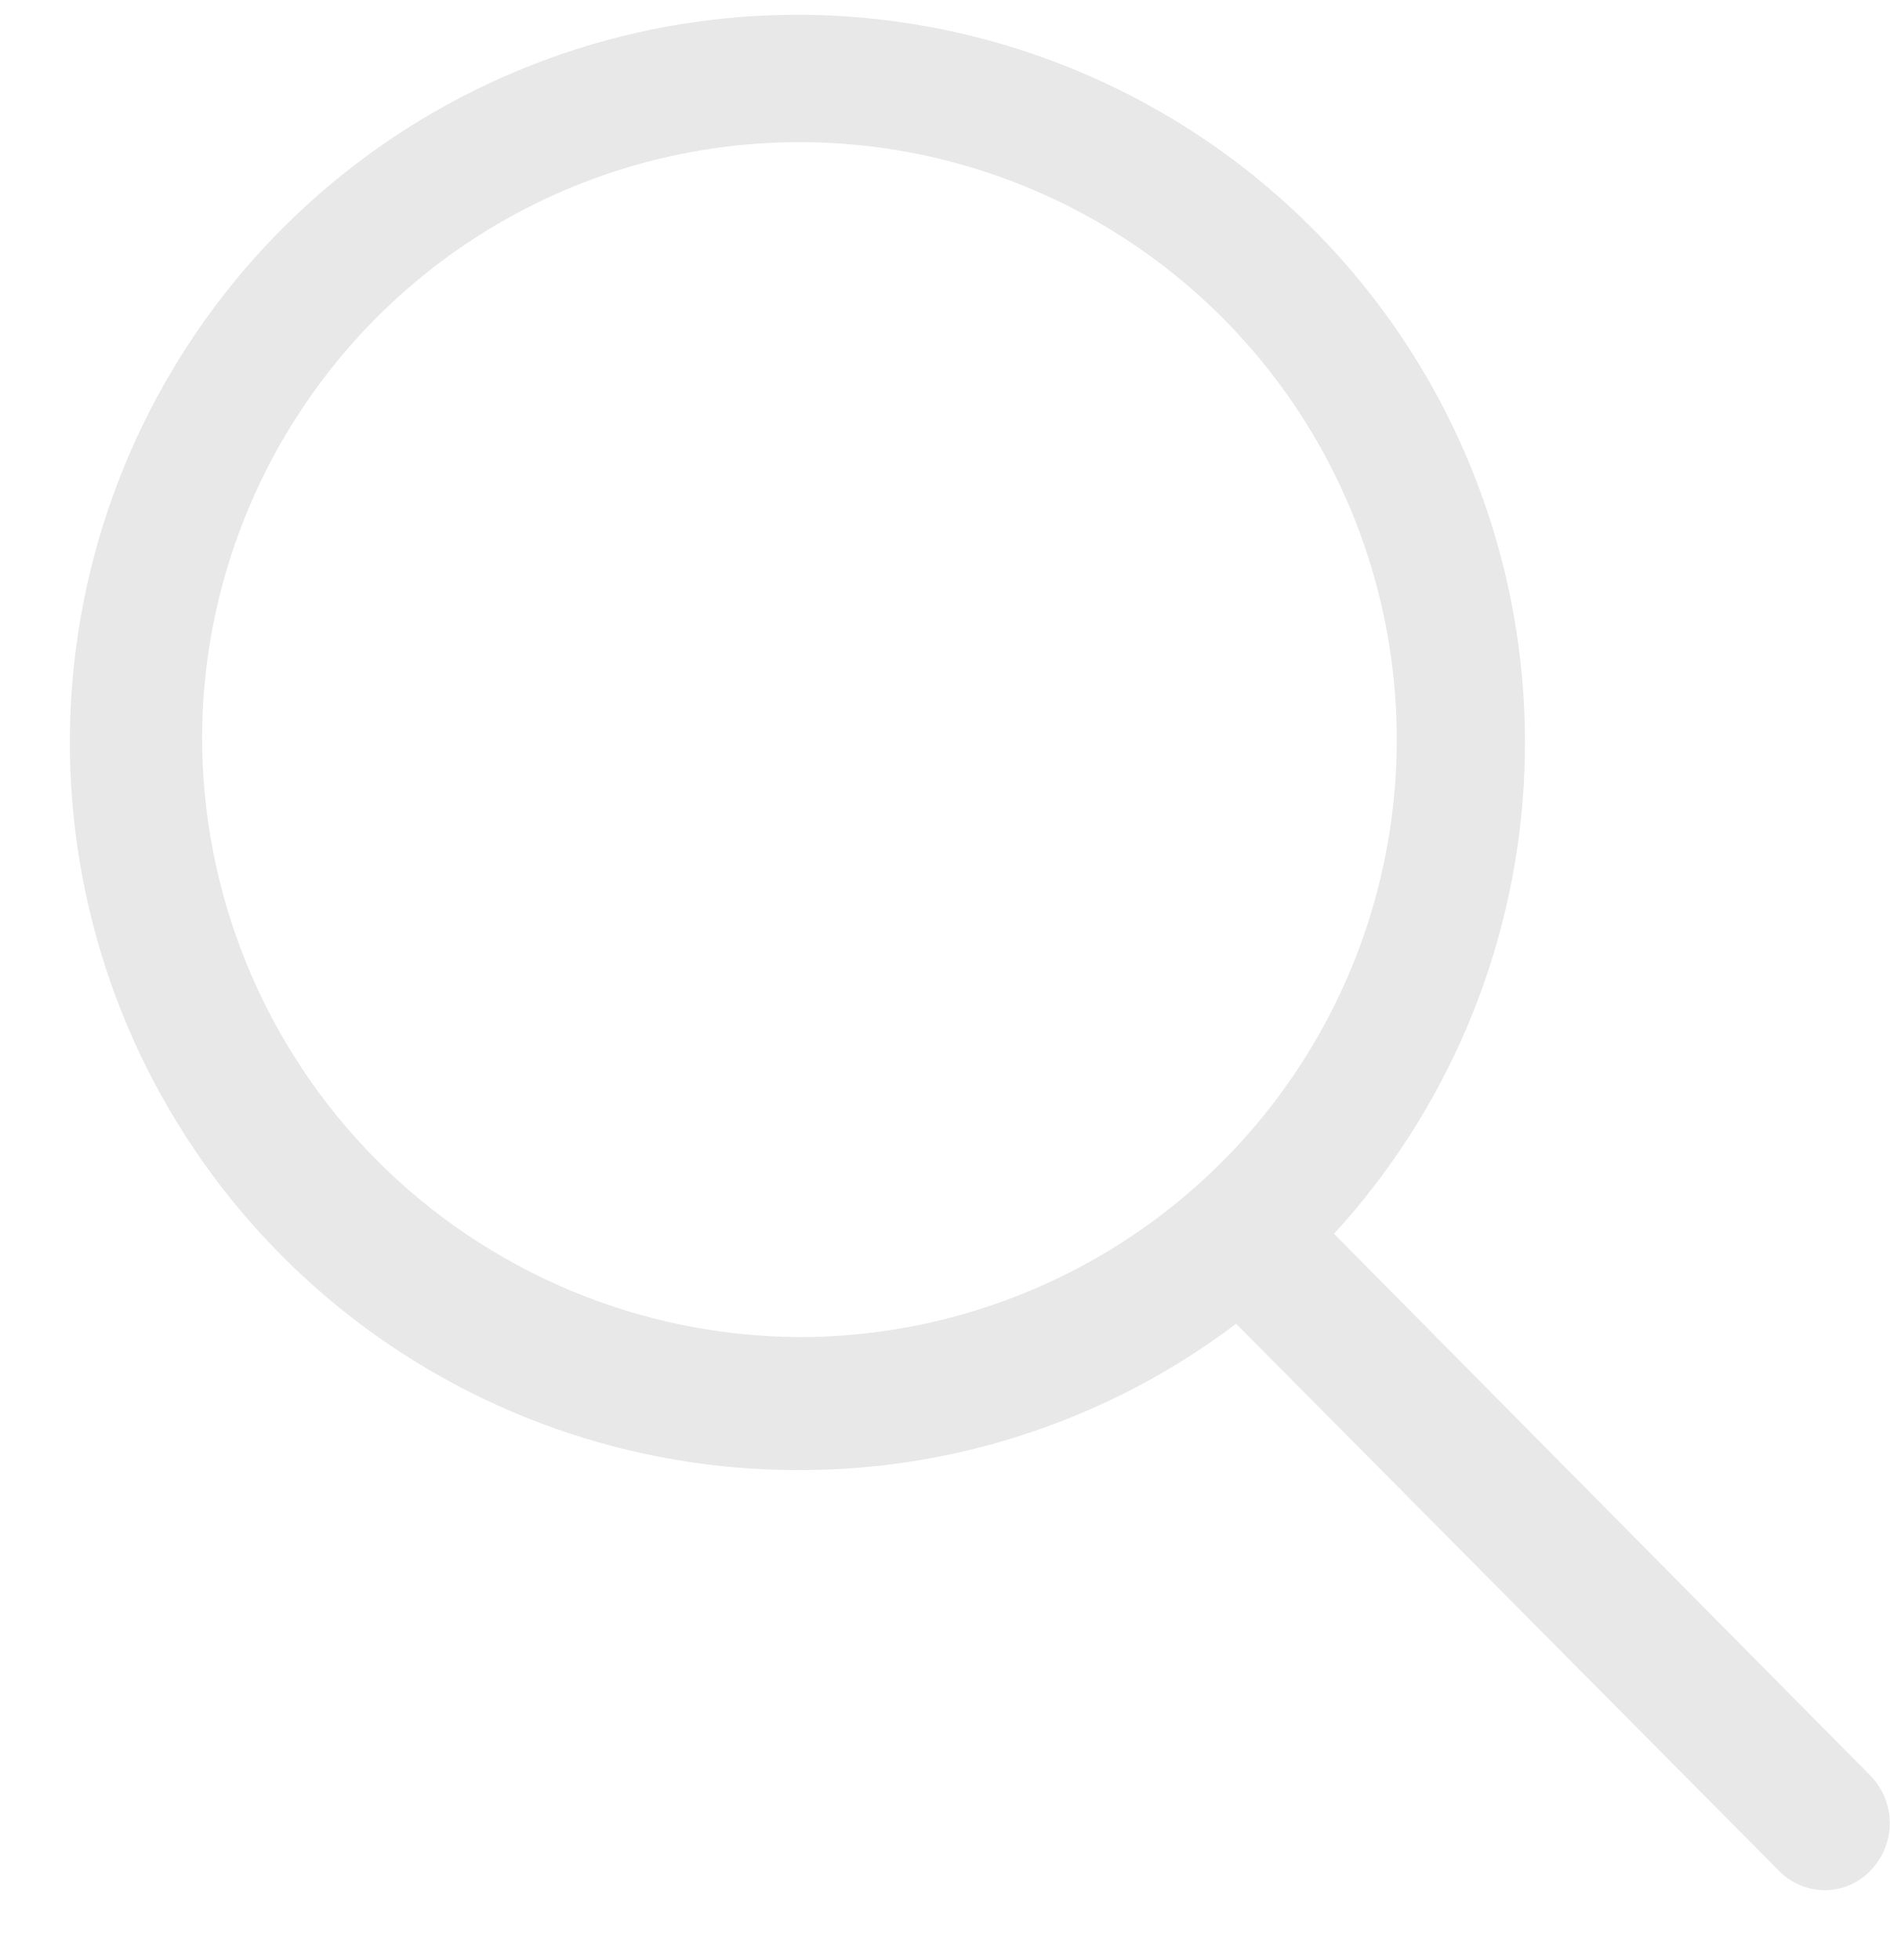
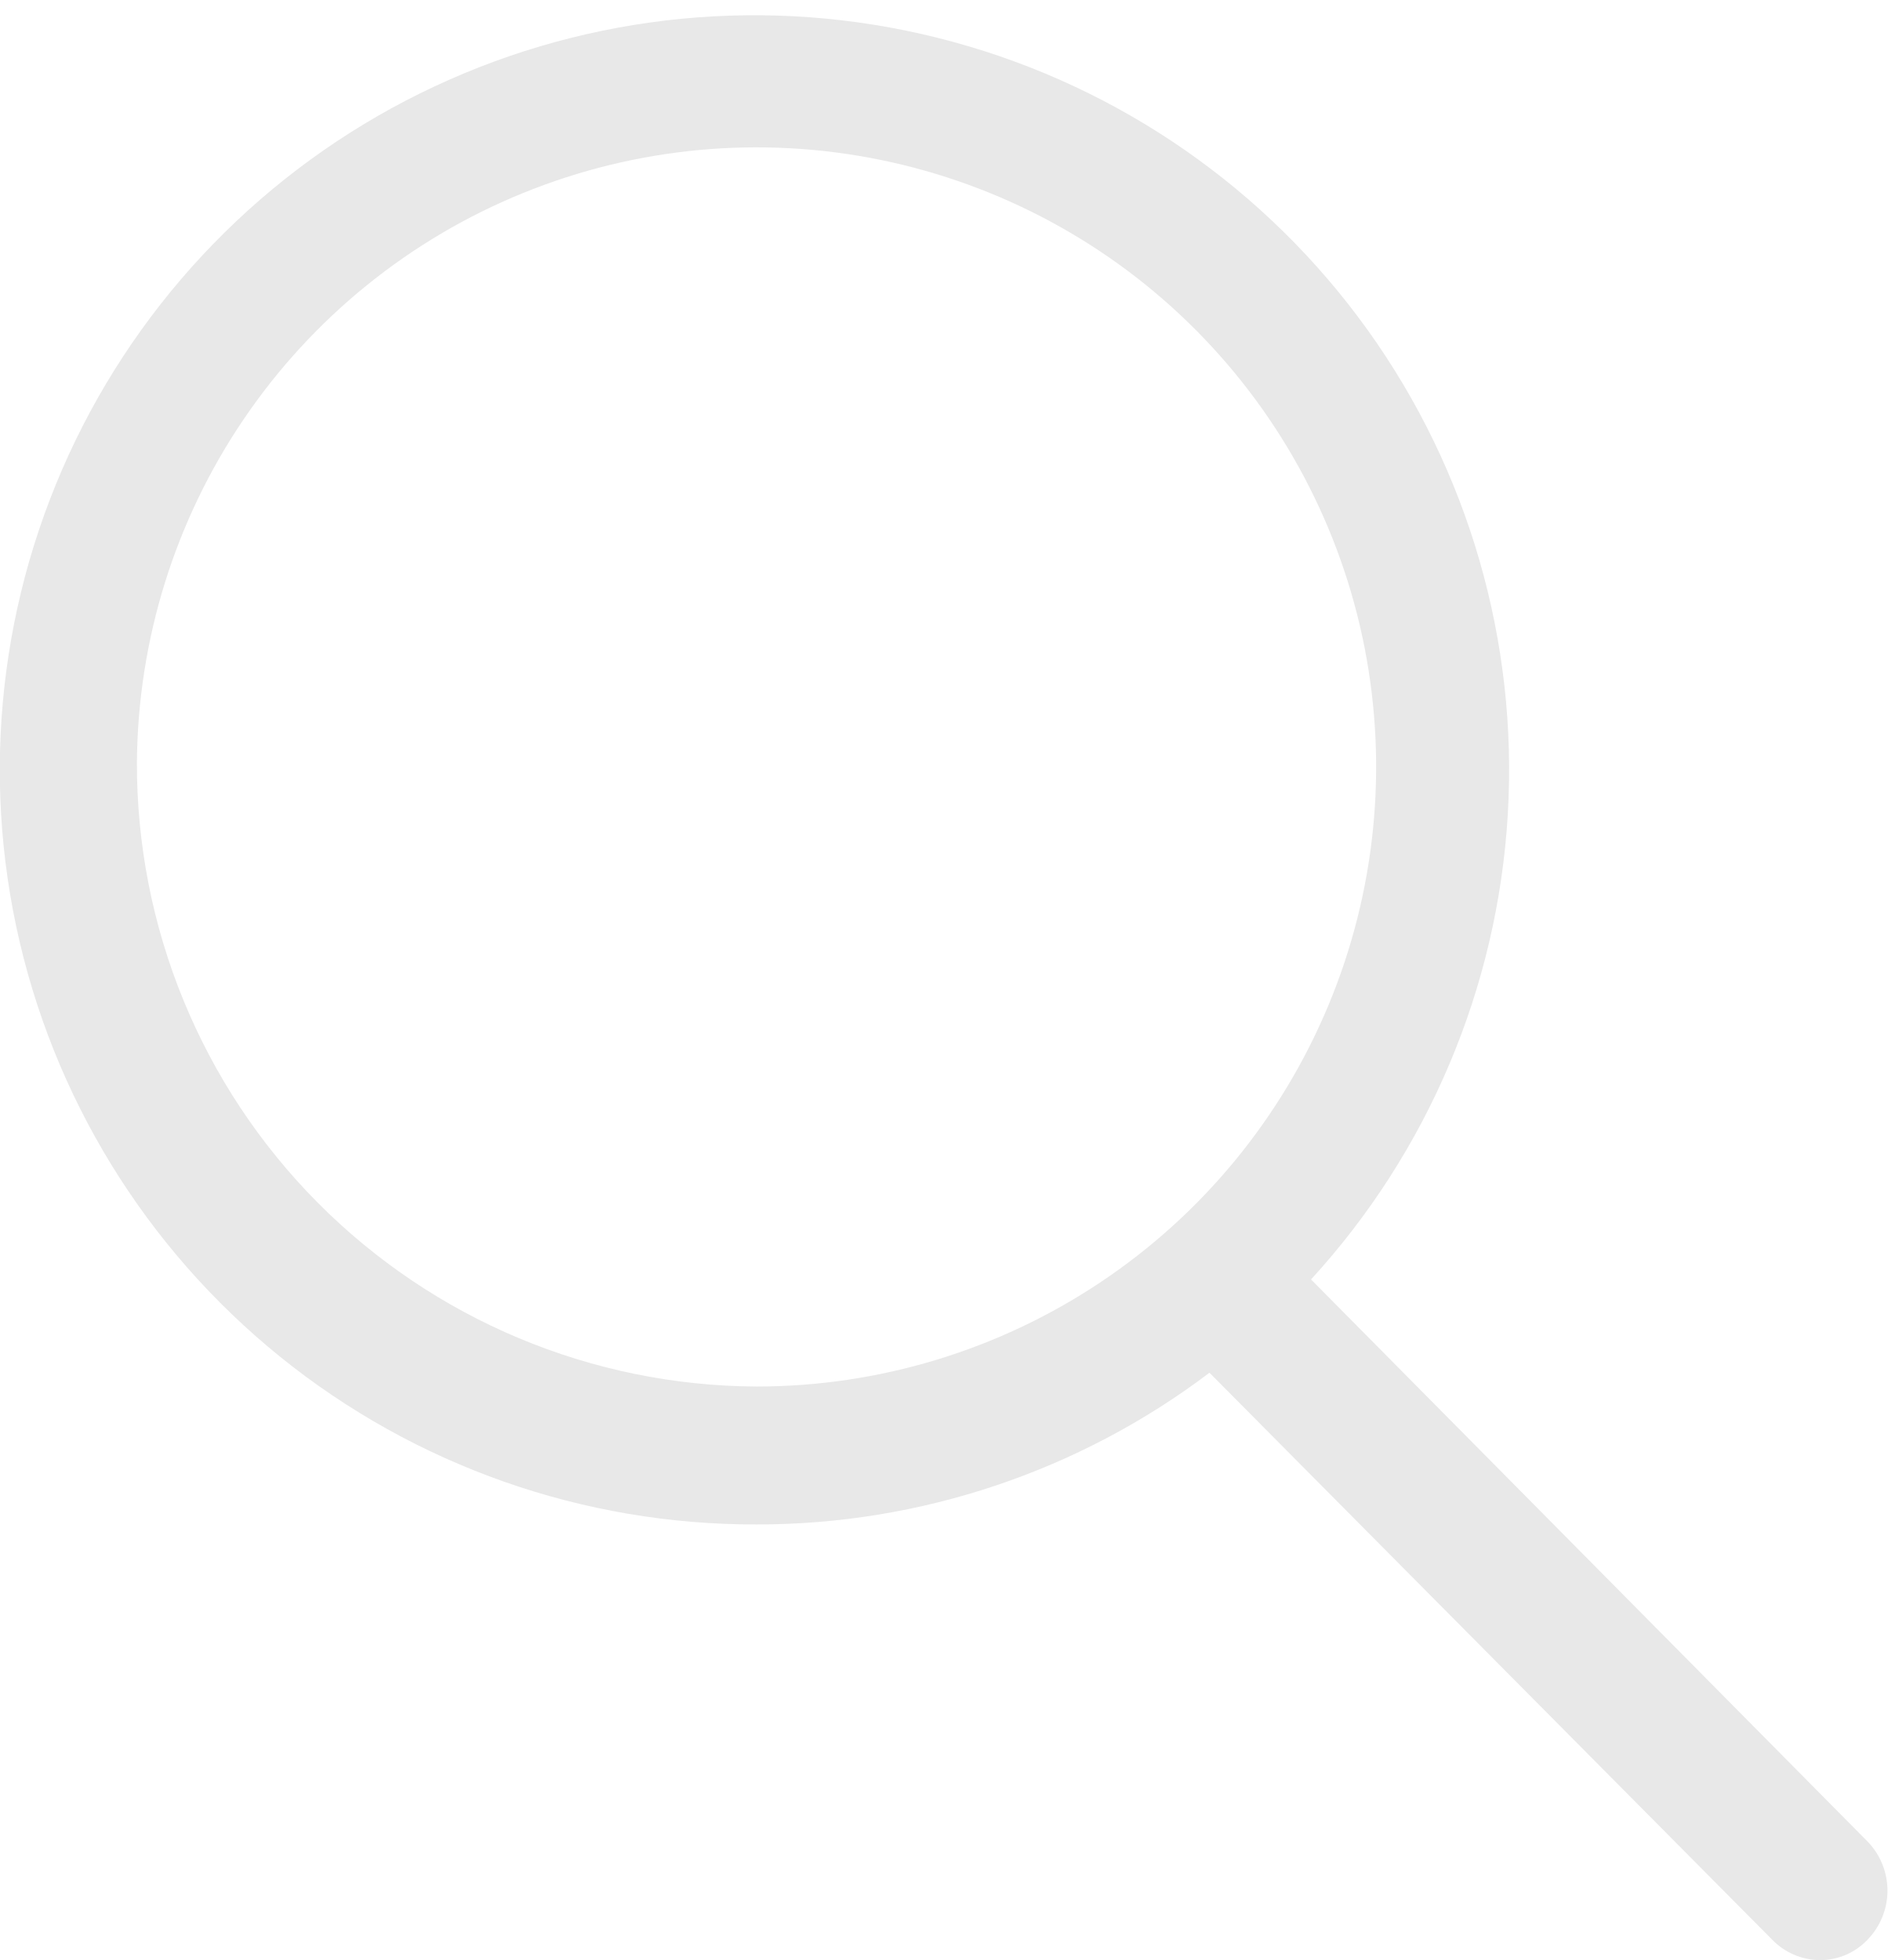
- <svg xmlns="http://www.w3.org/2000/svg" width="27" height="28" viewBox="0 0 27 28" fill="none">
-   <path d="M19.06 17.626C20.671 15.866 21.628 13.605 21.77 11.223C21.911 8.84 21.229 6.482 19.837 4.543C18.445 2.605 16.428 1.204 14.126 0.577C11.823 -0.051 9.375 0.133 7.192 1.098C5.009 2.062 3.225 3.748 2.138 5.873C1.051 7.998 0.729 10.432 1.225 12.766C1.721 15.101 3.005 17.193 4.862 18.693C6.718 20.192 9.034 21.007 11.421 21.001C13.673 21.004 15.864 20.27 17.661 18.911L25.409 26.718C25.494 26.807 25.596 26.878 25.71 26.927C25.823 26.976 25.945 27.002 26.069 27.003C26.192 27.003 26.315 26.978 26.428 26.929C26.542 26.88 26.644 26.808 26.729 26.718C26.902 26.537 27 26.296 27 26.045C27 25.794 26.902 25.553 26.729 25.372L19.06 17.626ZM2.887 10.501C2.899 8.816 3.411 7.172 4.357 5.777C5.302 4.382 6.64 3.298 8.2 2.662C9.761 2.026 11.475 1.866 13.127 2.203C14.778 2.54 16.293 3.358 17.48 4.554C18.667 5.75 19.473 7.271 19.797 8.925C20.121 10.579 19.948 12.292 19.3 13.848C18.652 15.403 17.558 16.733 16.156 17.667C14.754 18.602 13.106 19.101 11.421 19.101C9.149 19.09 6.975 18.178 5.375 16.566C3.775 14.954 2.88 12.772 2.887 10.501Z" fill="#E8E8E8" />
+ <svg xmlns="http://www.w3.org/2000/svg" width="26" height="27" viewBox="0 0 26 27" fill="none">
+   <path d="M18.059 17.625C19.671 15.865 20.628 13.604 20.769 11.222C20.911 8.839 20.228 6.481 18.836 4.542C17.444 2.604 15.428 1.203 13.125 0.576C10.823 -0.052 8.374 0.132 6.191 1.097C4.008 2.061 2.224 3.747 1.137 5.872C0.051 7.997 -0.272 10.431 0.224 12.765C0.72 15.1 2.004 17.192 3.861 18.692C5.717 20.191 8.033 21.006 10.42 21C12.672 21.003 14.864 20.269 16.66 18.91L24.408 26.717C24.493 26.806 24.596 26.877 24.709 26.926C24.823 26.975 24.944 27.001 25.068 27.002C25.192 27.002 25.314 26.977 25.428 26.928C25.541 26.879 25.643 26.807 25.728 26.717C25.902 26.536 25.999 26.295 25.999 26.044C25.999 25.793 25.902 25.552 25.728 25.371L18.059 17.625ZM1.886 10.5C1.899 8.815 2.41 7.171 3.356 5.776C4.302 4.381 5.639 3.297 7.2 2.661C8.76 2.025 10.475 1.865 12.126 2.202C13.777 2.539 15.292 3.357 16.479 4.553C17.666 5.749 18.473 7.27 18.797 8.924C19.12 10.578 18.948 12.291 18.299 13.847C17.651 15.403 16.557 16.732 15.155 17.666C13.753 18.601 12.105 19.1 10.42 19.1C8.148 19.089 5.974 18.177 4.374 16.565C2.774 14.953 1.879 12.771 1.886 10.5Z" fill="#E8E8E8" />
</svg>
